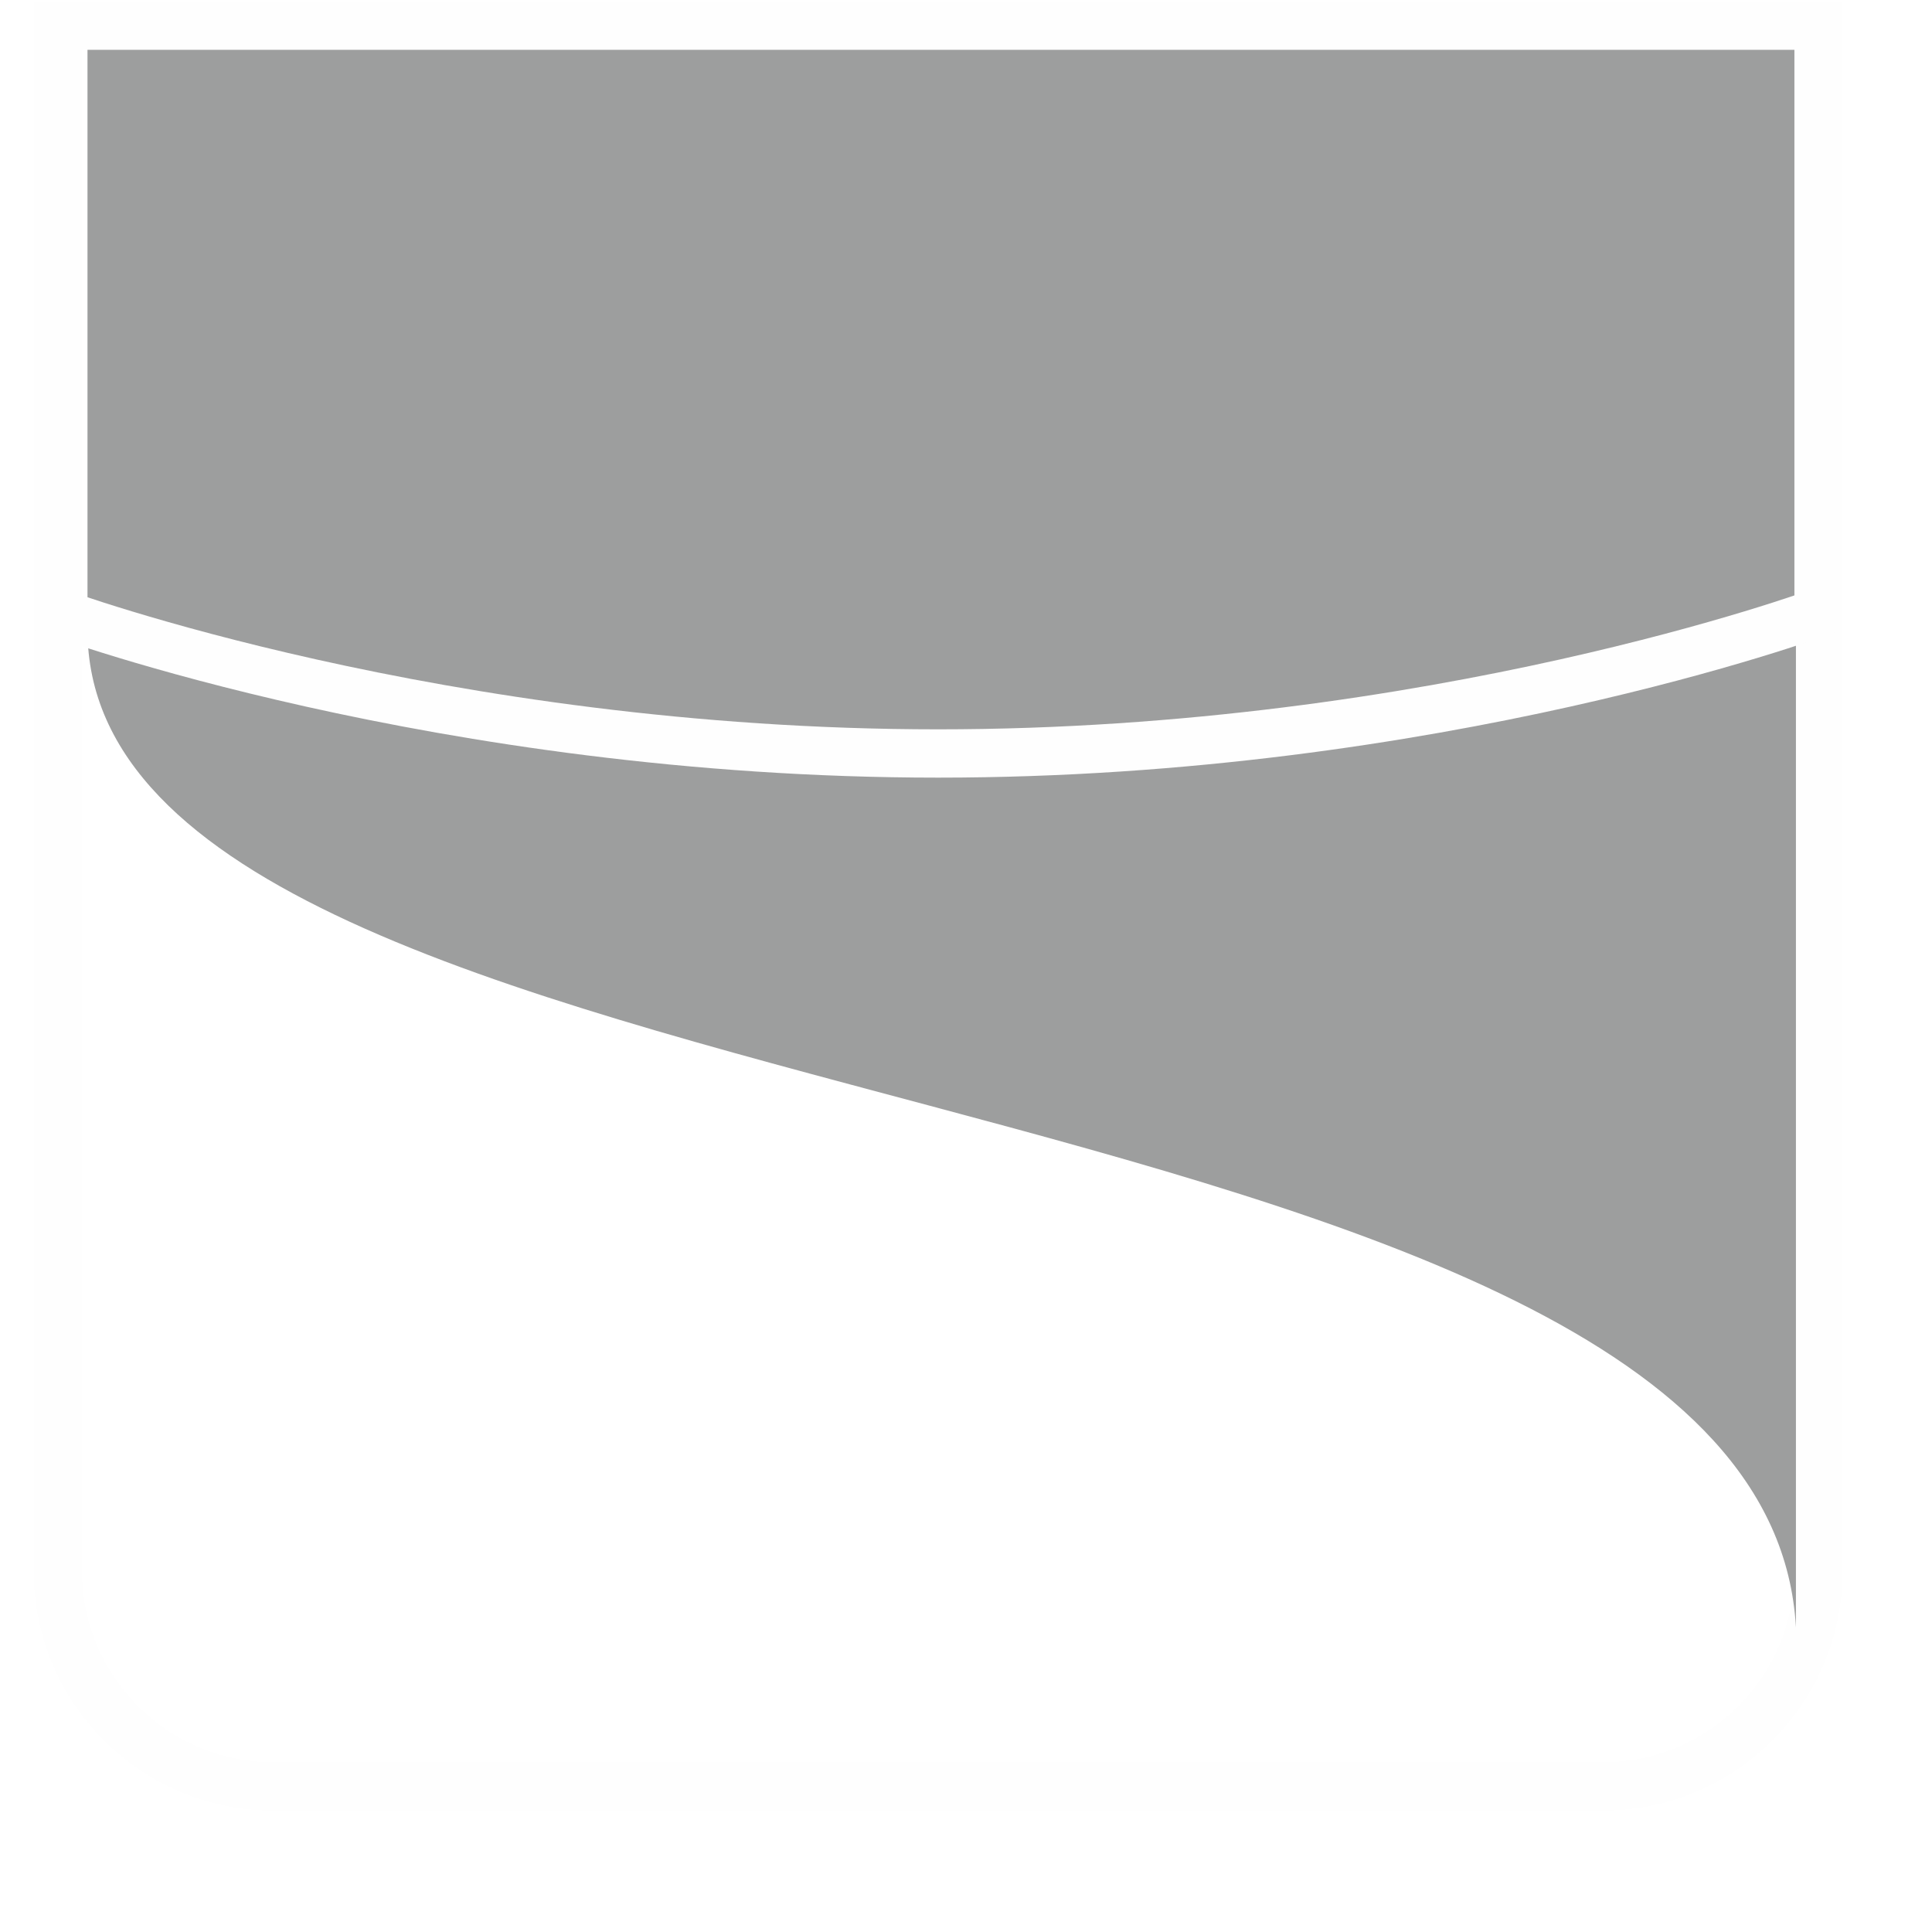
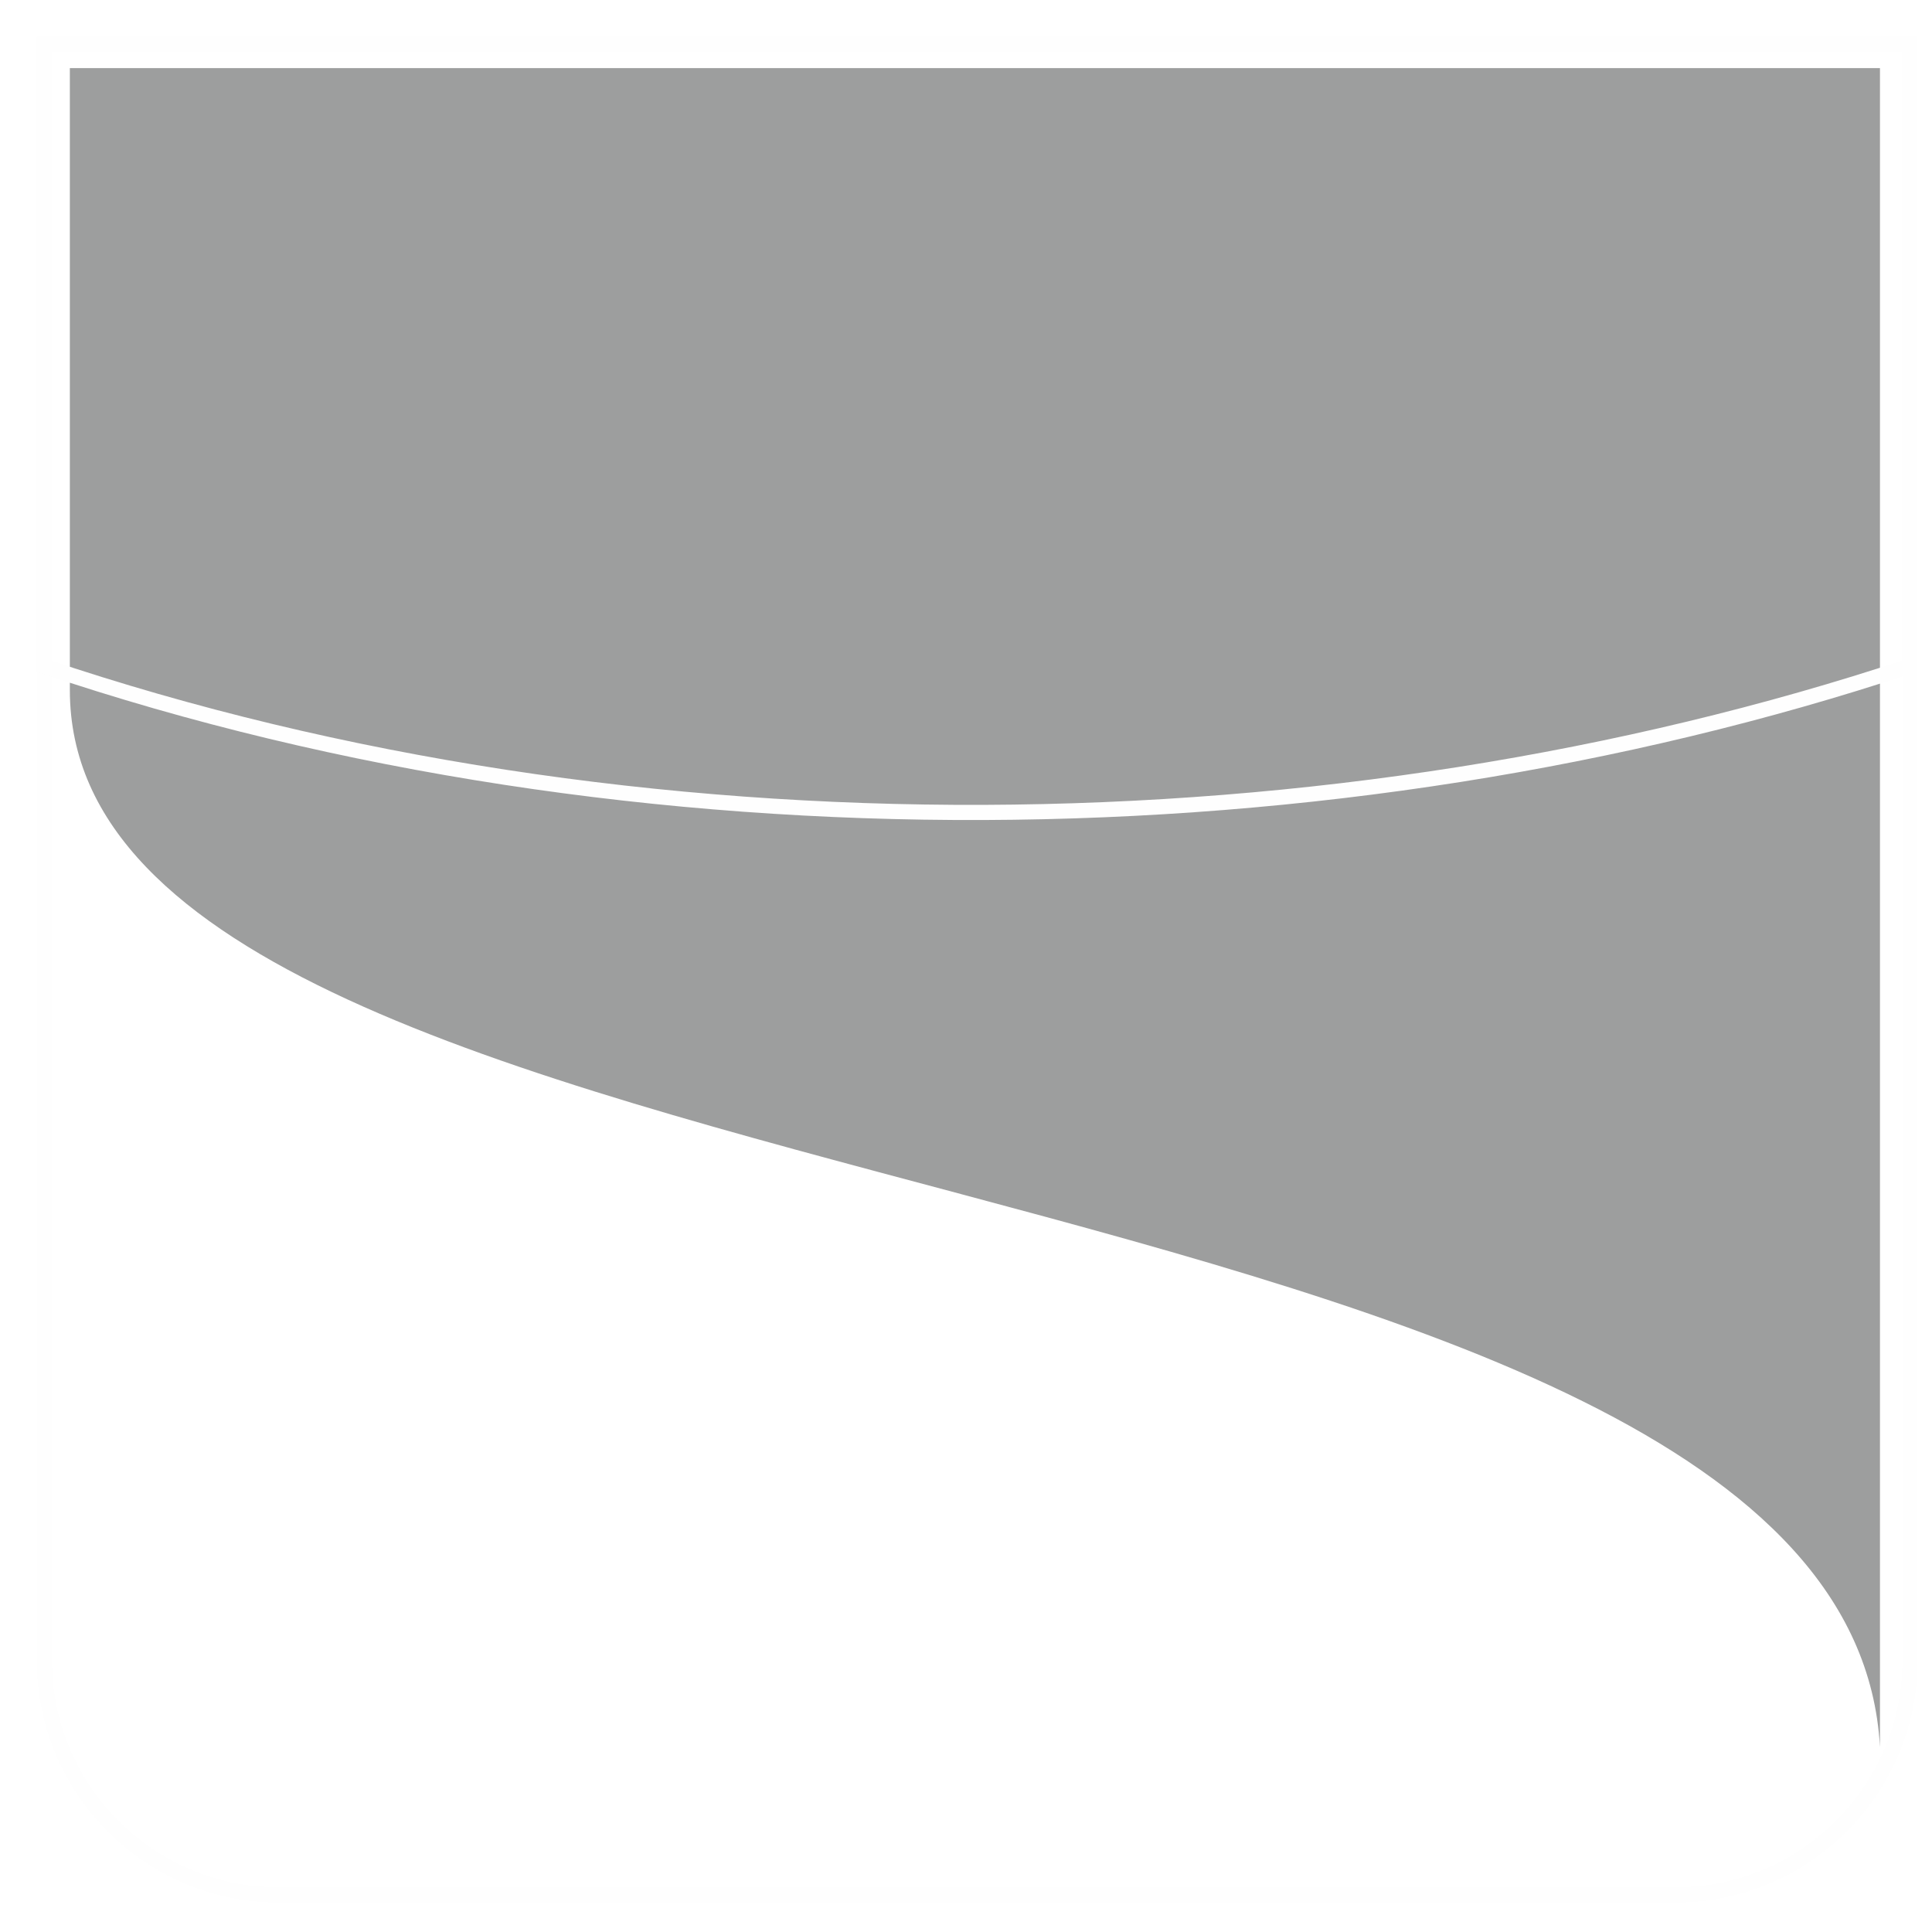
- <svg xmlns="http://www.w3.org/2000/svg" width="14" height="14" viewBox="0 0 14 14" fill="none">
-   <path d="M11.615 12.945H1.981C1.118 12.945 0.419 12.246 0.419 11.383V0.186H13.177V11.383C13.177 12.246 12.478 12.945 11.615 12.945Z" stroke="#FEFEFE" stroke-width="0.35" stroke-miterlimit="10" />
-   <path fill-rule="evenodd" clip-rule="evenodd" d="M13.014 0.309H0.634V4.562C0.632 8.295 12.781 7.619 13.014 11.793V0.309Z" fill="#9D9E9E" />
-   <path d="M0.419 4.439V0.186H13.178V4.439C13.178 4.439 10.408 5.46 6.798 5.46C3.189 5.46 0.419 4.439 0.419 4.439Z" stroke="#FEFEFE" stroke-width="0.35" stroke-miterlimit="10" />
+ <svg xmlns="http://www.w3.org/2000/svg" width="45" height="45" viewBox="0 0 45 45" fill="none">
+   <path fill-rule="evenodd" clip-rule="evenodd" d="M1.035 1.028V38.688C1.035 41.685 3.487 44.136 6.484 44.136H39.038C42.035 44.136 44.487 41.685 44.487 38.688V1.028H1.035Z" stroke="#FEFEFE" stroke-width="0.353" stroke-miterlimit="22.926" />
+   <path fill-rule="evenodd" clip-rule="evenodd" d="M43.788 1.586H1.627V16.07C1.619 28.783 42.994 26.479 43.788 40.694V1.586V1.586Z" fill="#9D9E9E" />
+   <path fill-rule="evenodd" clip-rule="evenodd" d="M44.473 1.032H1.021V15.516C14.829 20.172 31.116 19.946 44.473 15.516V1.032Z" stroke="#FEFEFE" stroke-width="0.353" stroke-miterlimit="22.926" />
</svg>
